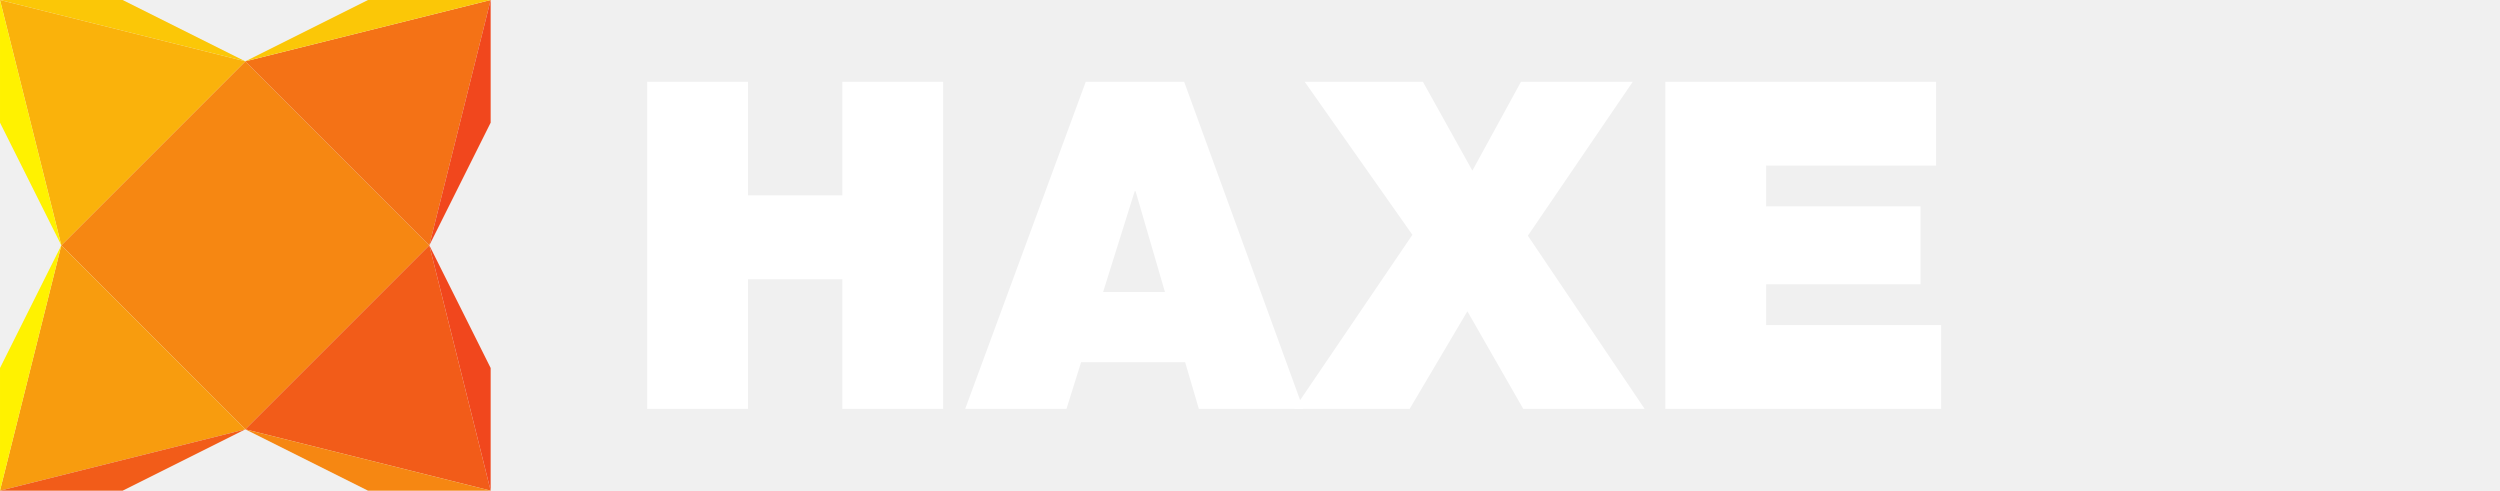
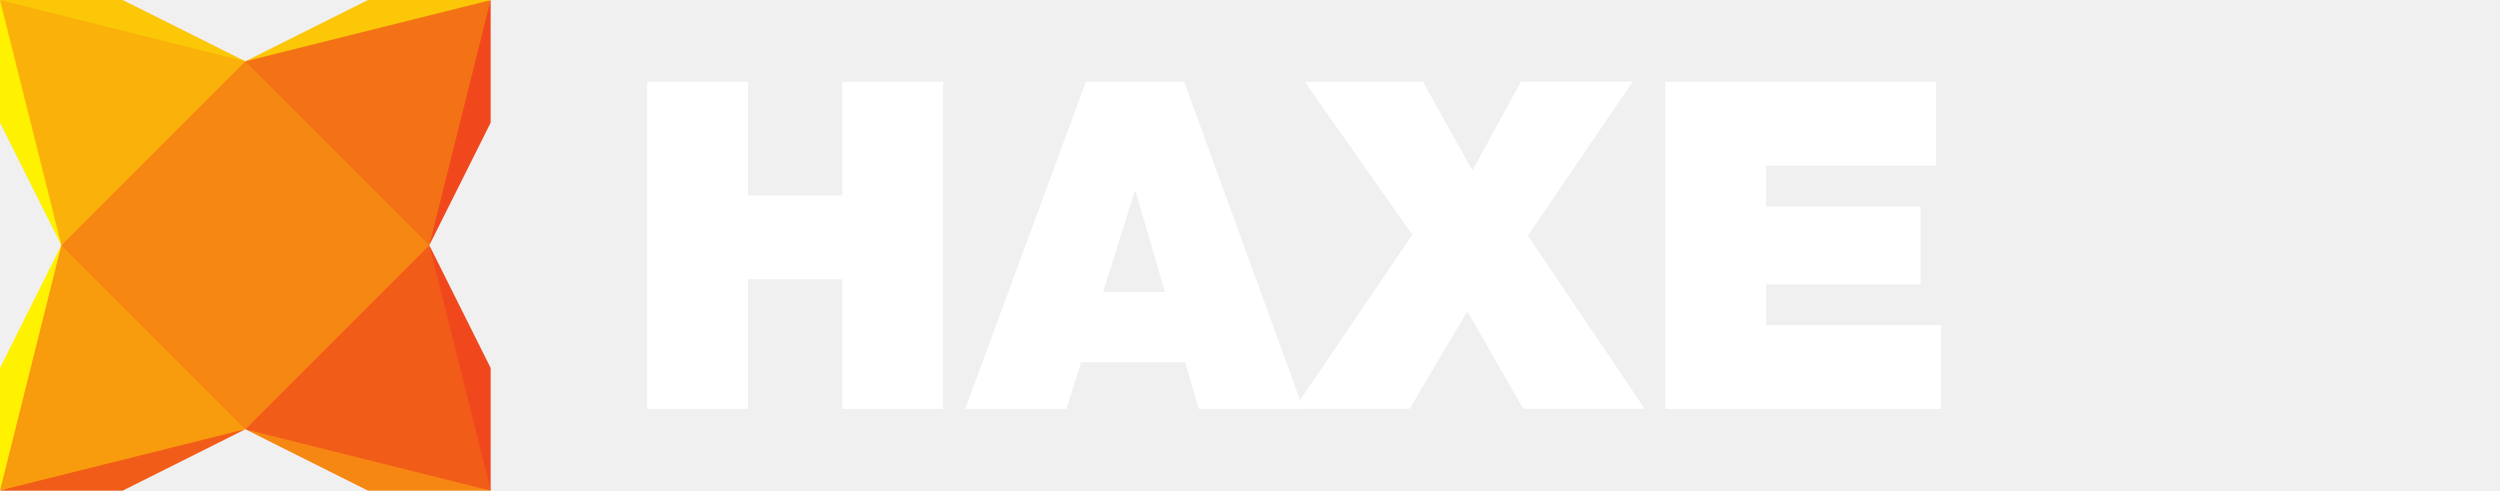
- <svg xmlns="http://www.w3.org/2000/svg" width="107" height="21" id="svg3238" version="1.1">
-   <defs id="defs3240" />
+ <svg xmlns="http://www.w3.org/2000/svg" version="1.1" id="svg3238" x="0px" y="0px" width="107px" height="21px" viewBox="0 0 107 21" enable-background="new 0 0 107 21" xml:space="preserve">
  <g id="layer1" transform="translate(0,-1031.362)">
    <g id="g3332" transform="matrix(0.2400859,0,0,0.2400859,-2.289055,790.4416)">
-       <path d="m 53.269,1014.41 -32.802,32.801 32.802,32.8 32.8,-32.8 -32.8,-32.801" style="fill:#f68712;fill-opacity:1;fill-rule:nonzero;stroke:none" id="path14" />
-       <path d="M 9.534,1003.477 53.269,1014.41 20.468,1047.212 9.534,1003.477" style="fill:#fab20b;fill-opacity:1;fill-rule:nonzero;stroke:none" id="path16" />
-       <path d="m 97.004,1003.477 -10.935,43.735 -32.8,-32.801 43.735,-10.934" style="fill:#f47216;fill-opacity:1;fill-rule:nonzero;stroke:none" id="path18" />
-       <path d="m 97.004,1090.946 -43.735,-10.934 32.8,-32.8 10.935,43.734" style="fill:#f25c19;fill-opacity:1;fill-rule:nonzero;stroke:none" id="path20" />
-       <path d="m 9.534,1090.946 10.933,-43.734 32.802,32.8 -43.735,10.934" style="fill:#f89c0e;fill-opacity:1;fill-rule:nonzero;stroke:none" id="path22" />
-       <path d="m 53.269,1014.41 -43.735,-10.934 21.867,0 21.868,10.934" style="fill:#fbc707;fill-opacity:1;fill-rule:nonzero;stroke:none" id="path24" />
-       <path d="m 53.269,1014.41 43.735,-10.934 -21.868,0 -21.867,10.934" style="fill:#fbc707;fill-opacity:1;fill-rule:nonzero;stroke:none" id="path26" />
-       <path d="m 53.269,1080.012 43.735,10.934 -21.868,0 -21.867,-10.934" style="fill:#f68712;fill-opacity:1;fill-rule:nonzero;stroke:none" id="path28" />
-       <path d="m 53.269,1080.012 -43.735,10.934 21.867,0 21.868,-10.934" style="fill:#f25c19;fill-opacity:1;fill-rule:nonzero;stroke:none" id="path30" />
-       <path d="m 20.468,1047.212 -10.933,43.734 0,-21.867 10.933,-21.867" style="fill:#fff200;fill-opacity:1;fill-rule:nonzero;stroke:none" id="path32" />
-       <path d="m 20.468,1047.212 -10.933,-43.735 0,21.867 10.933,21.868" style="fill:#fff200;fill-opacity:1;fill-rule:nonzero;stroke:none" id="path34" />
-       <path d="m 86.069,1047.212 10.935,-43.735 0,21.867 -10.935,21.868" style="fill:#f1471d;fill-opacity:1;fill-rule:nonzero;stroke:none" id="path36" />
-       <path d="m 86.069,1047.212 10.935,43.734 0,-21.867 -10.935,-21.867" style="fill:#f1471d;fill-opacity:1;fill-rule:nonzero;stroke:none" id="path38" />
+       <path id="path24" fill="#FBC707" d="M53.269 1014.41l-24.501-2.239l-19.233-8.694h21.867 L53.269 1014.4" />
+       <path id="path26" fill="#FBC707" d="M53.269 1014.41l25.967-3.008l17.769-7.926H75.136 L53.269 1014.4" />
+       <path id="path28" fill="#F68712" d="M53.269 1080.011l21.867 2.607l21.869 8.326H75.136 L53.269 1080" />
+       <path id="path30" fill="#F25C19" d="M53.269 1080.011l-21.867 2.351l-21.867 8.583h21.867 L53.269 1080" />
+       <path id="path32" fill="#FFF200" d="M20.468 1047.211l-3.228 25.674l-7.706 18.06v-21.867 L20.468 1047.2" />
+       <path id="path34" fill="#FFF200" d="M20.468 1047.211l-2.459-23.513l-8.475-20.222v21.867 L20.468 1047.2" />
+       <path id="path36" fill="#F1471D" d="M86.069 1047.211l3.156-23.769l7.779-19.966v21.867 L86.069 1047.2" />
+       <path id="path38" fill="#F1471D" d="M86.069 1047.211l2.133 24.137l8.802 19.597v-21.867 L86.069 1047.2" />
+       <path id="path16" fill="#FAB20B" d="M9.534 1003.476l43.734 10.934l-4.006 29.783l-28.794 3 L9.534 1003.5" />
+       <path id="path22" fill="#F89C0E" d="M9.534 1090.945l10.933-43.734l29.307 2.876l3.494 29.9 L9.534 1090.9" />
+       <path id="path18" fill="#F47216" d="M97.005 1003.476l-10.936 43.734l-28.609-4.554 l-4.192-28.247L97.005 1003.5" />
+       <path id="path20" fill="#F25C19" d="M97.005 1090.945l-43.736-10.934l4.448-29.412l28.353-3.388 L97.005 1090.9" />
+       <path id="path14" fill="#F68712" d="M53.269 1014.41l-32.801 32.801l32.801 32.8 l32.801-32.801L53.269 1014.4" />
    </g>
-     <g id="g3347" transform="matrix(0.6331404,0,0,0.6331404,21.66293,338.0487)" style="fill:#ffffff">
-       <path d="m 9.534,1100.567 6.814,0 0,7.678 6.379,0 0,-7.678 6.814,0 0,22.112 -6.814,0 0,-8.764 -6.379,0 0,8.764 -6.814,0 0,-22.112" style="fill:#ffffff;fill-opacity:1;fill-rule:nonzero;stroke:none" id="path40" />
-       <path d="m 44.535,1114.779 -1.985,-6.809 -0.061,0 -2.135,6.809 4.182,0 z m -5.356,-14.211 6.655,0 8.054,22.112 -7.061,0 -0.928,-3.158 -7.031,0 -0.99,3.158 -6.847,0 8.15,-22.112" style="fill:#ffffff;fill-opacity:1;fill-rule:nonzero;stroke:none" id="path42" />
-       <path d="m 61.262,1110.911 -7.28,-10.344 7.991,0 3.344,6.007 3.285,-6.007 7.556,0 -7.09,10.406 7.894,11.706 -8.205,0 -3.778,-6.597 -3.902,6.597 -7.805,0 7.991,-11.768" style="fill:#ffffff;fill-opacity:1;fill-rule:nonzero;stroke:none" id="path44" />
-       <path d="m 78.358,1100.567 18.304,0 0,5.664 -11.489,0 0,2.758 10.437,0 0,5.268 -10.437,0 0,2.755 11.832,0 0,5.667 -18.646,0 0,-22.112" style="fill:#ffffff;fill-opacity:1;fill-rule:nonzero;stroke:none" id="path46" />
+     <g id="g3347" transform="matrix(0.6331404,0,0,0.6331404,21.66293,338.0487)">
+       <path id="path40" fill="#FFFFFF" d="M9.535 1100.568h6.814v7.678h6.379v-7.678h6.814v22.112 h-6.814v-8.764h-6.379v8.764H9.535V1100.568" />
+       <path id="path42" fill="#FFFFFF" d="M44.536 1114.78l-1.986-6.81h-0.061l-2.135 6.81H44.536z M39.179 1100.568h6.655l8.054 22.112h-7.061l-0.929-3.157h-7.031l-0.99 3.157H31.03L39.179 1100.6" />
+       <path id="path44" fill="#FFFFFF" d="M61.262 1110.911l-7.279-10.344h7.99l3.344 6 l3.285-6.007h7.555l-7.089 10.406l7.894 11.706h-8.206l-3.779-6.597l-3.902 6.597h-7.805L61.262 1110.9" />
+       <path id="path46" fill="#FFFFFF" d="M78.359 1100.568h18.302v5.665H85.172v2.758H95.61v5.268 H85.172v2.755h11.832v5.667H78.359V1100.568" />
    </g>
  </g>
</svg>
